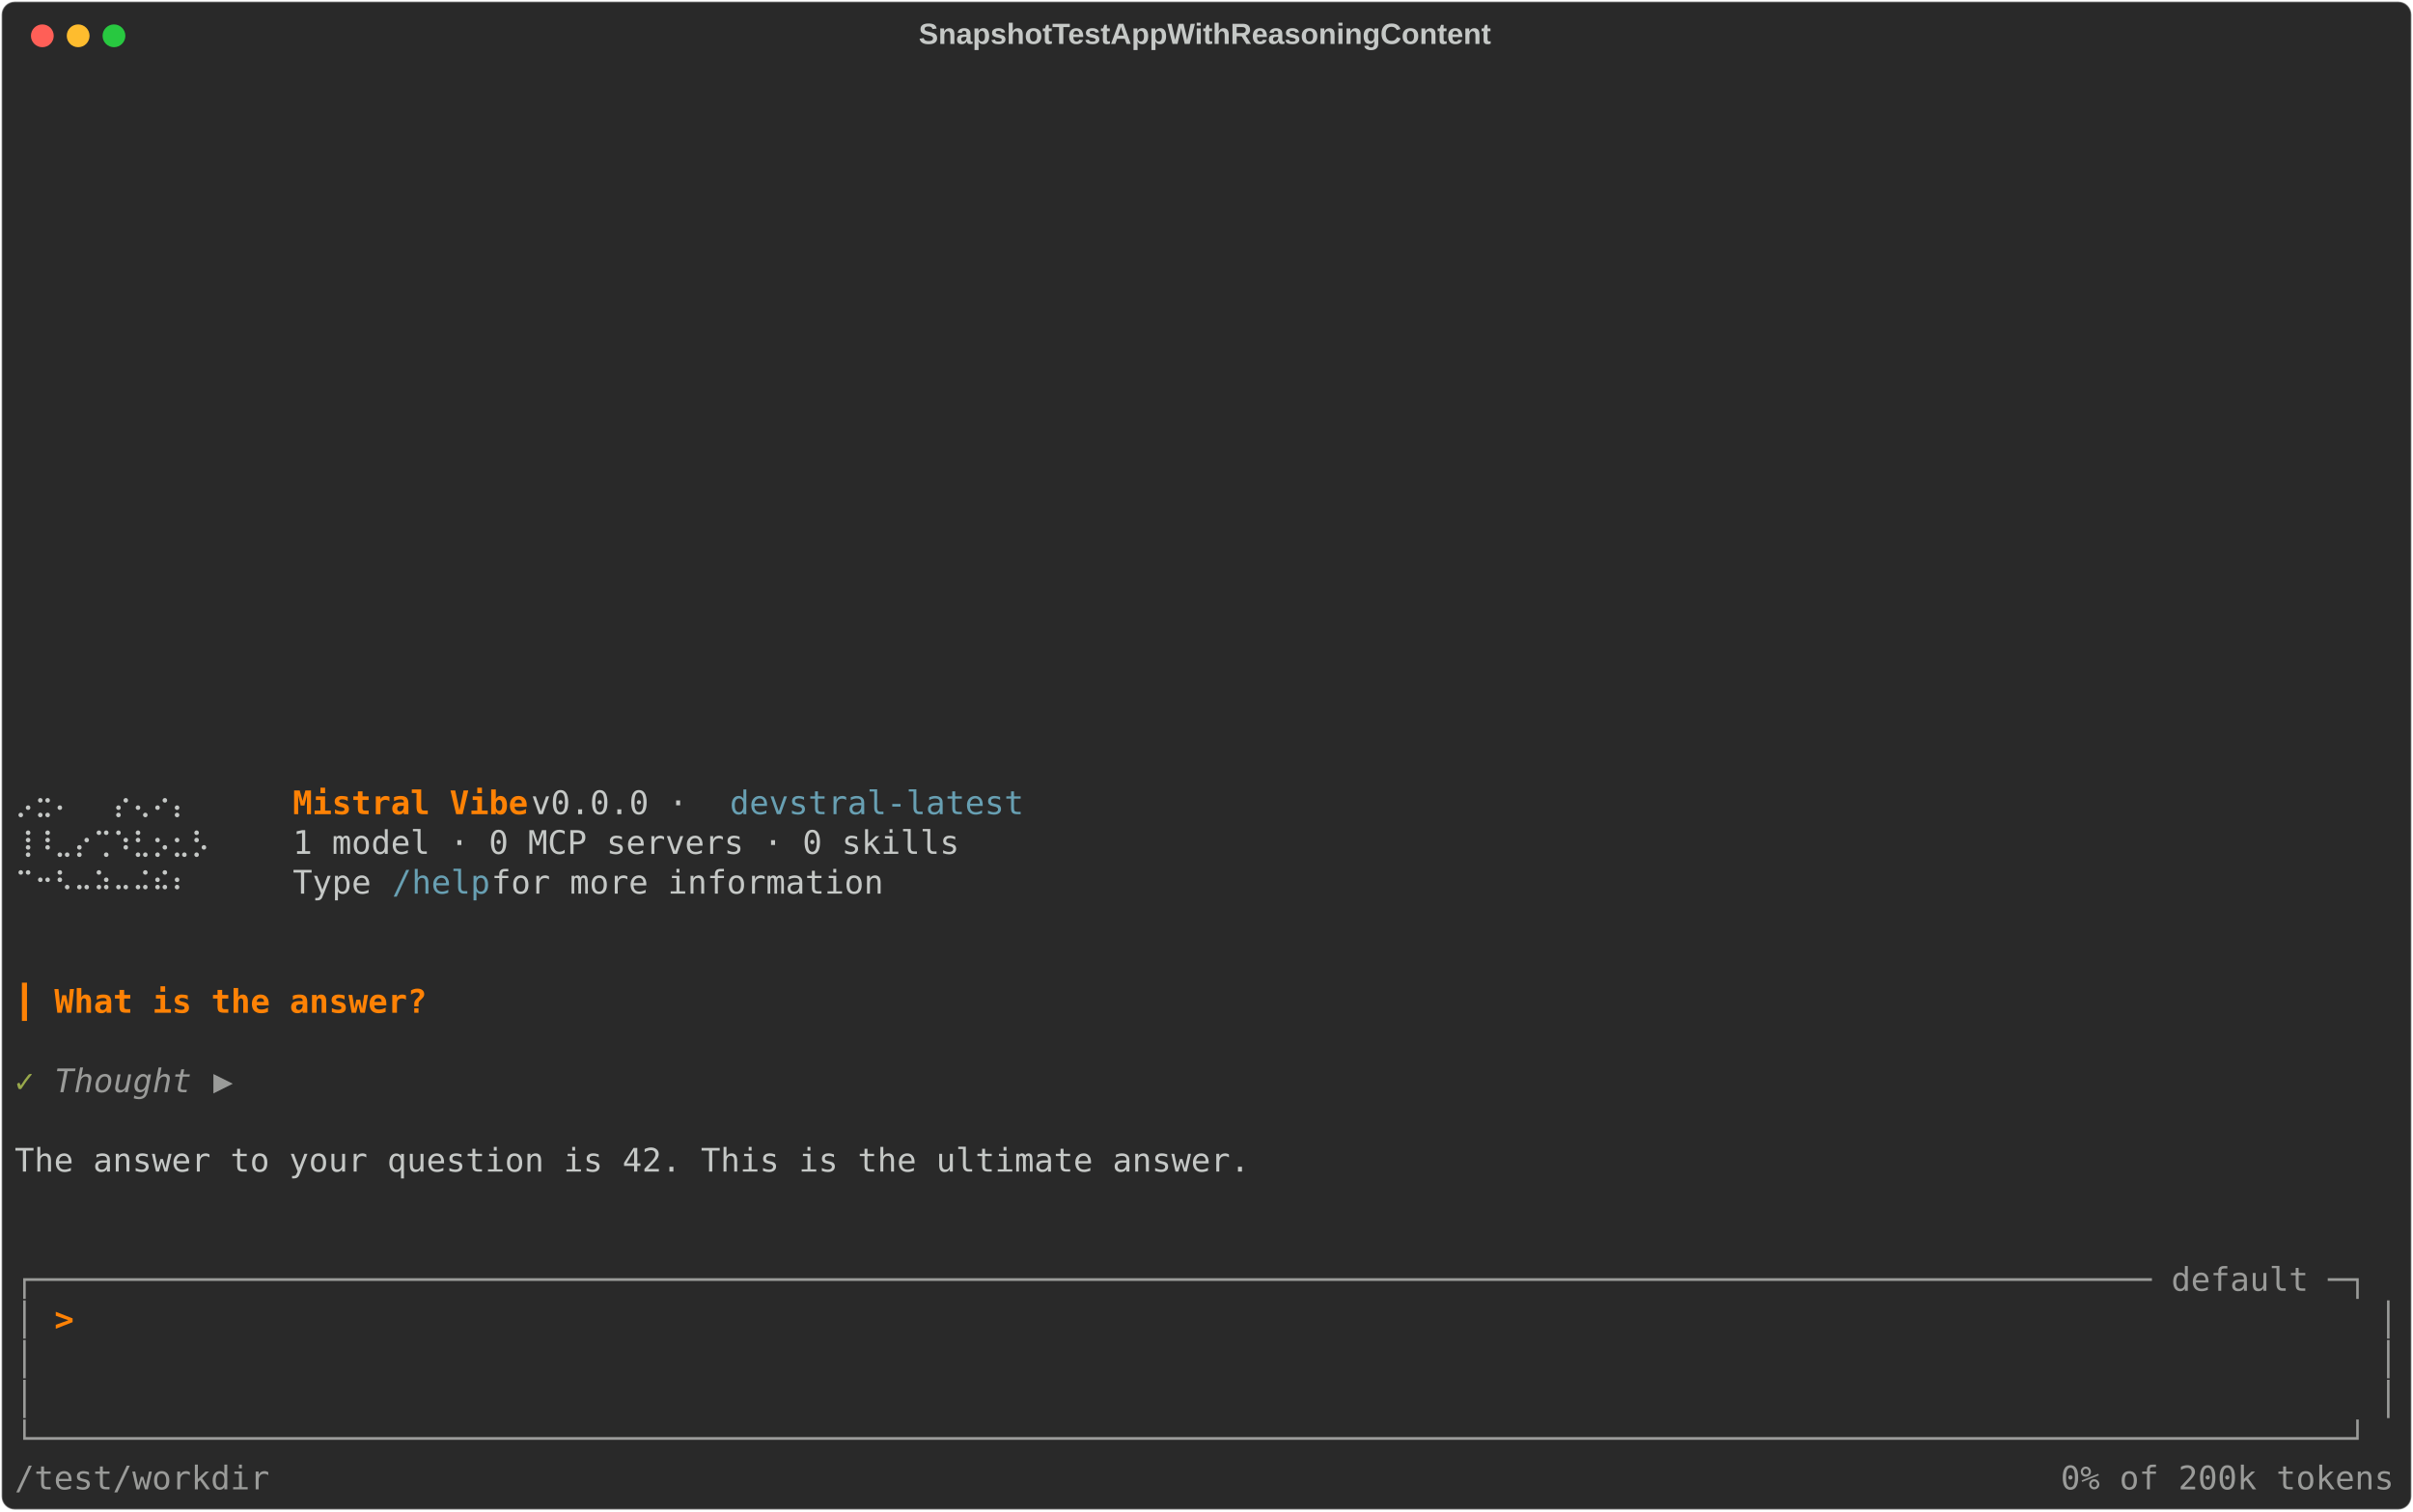
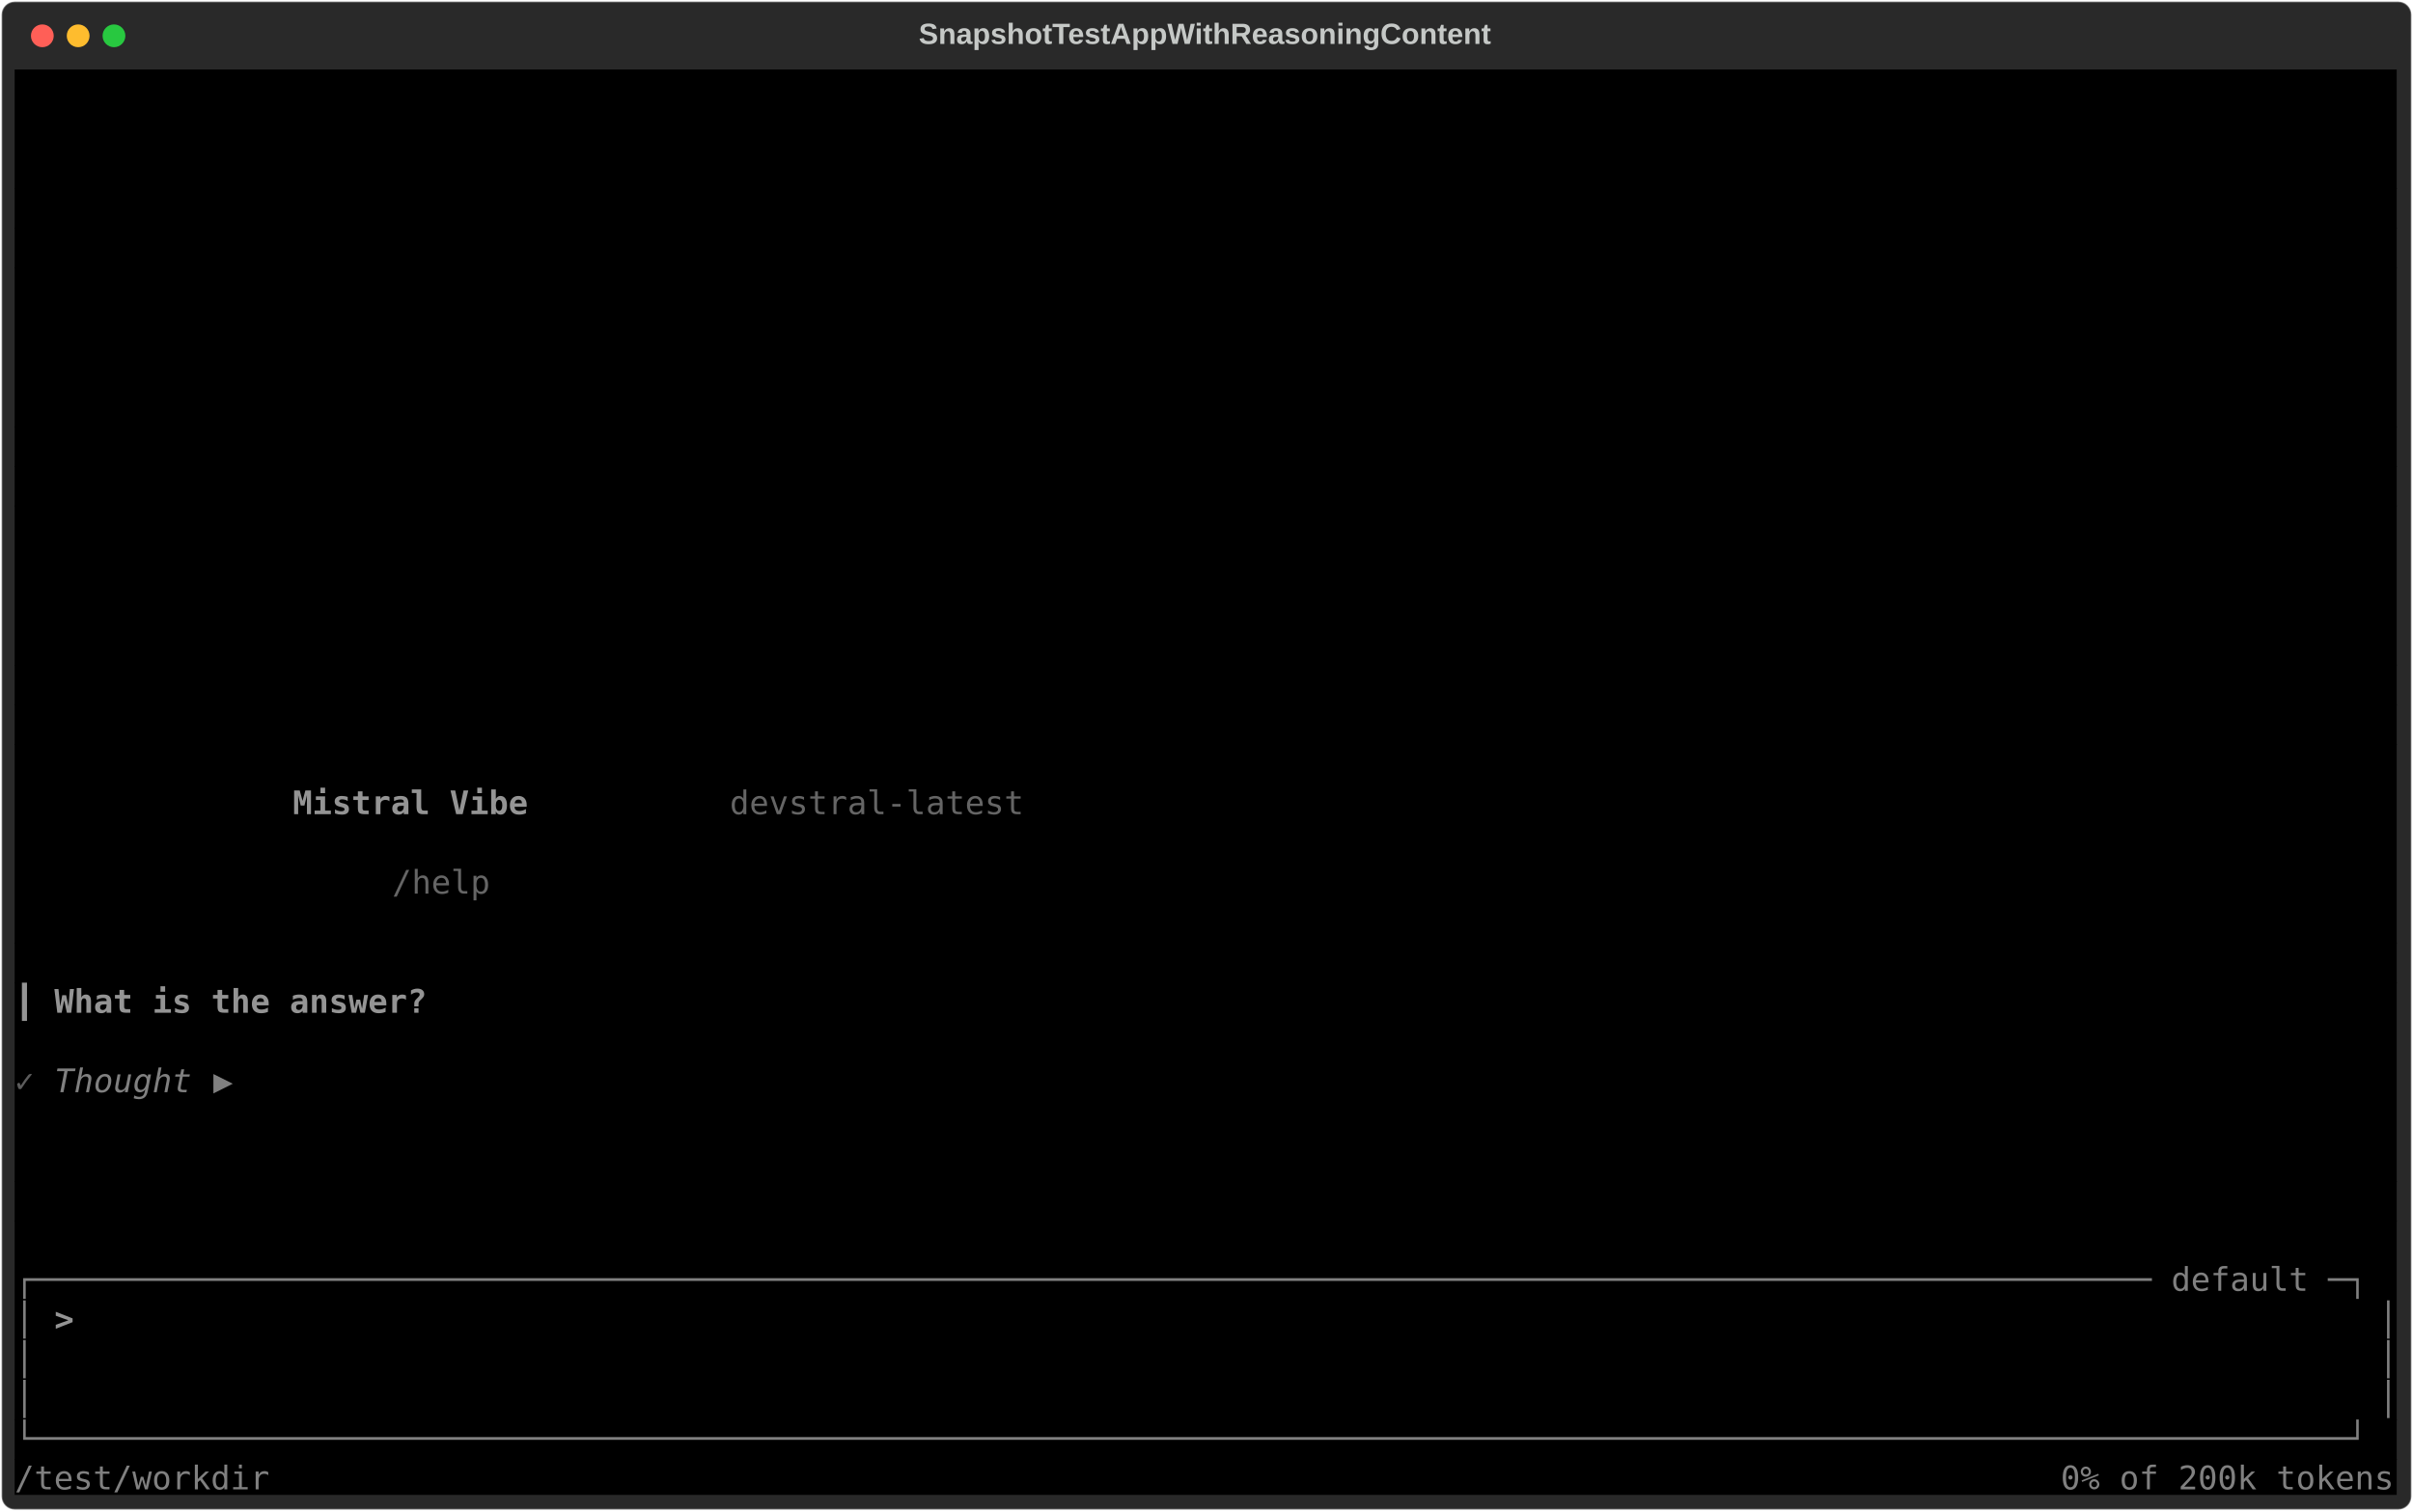
<svg xmlns="http://www.w3.org/2000/svg" class="rich-terminal" viewBox="0 0 1482 928.4">
  <style>

    @font-face {
        font-family: "Fira Code";
        src: local("FiraCode-Regular"),
                url("https://cdnjs.cloudflare.com/ajax/libs/firacode/6.2.0/woff2/FiraCode-Regular.woff2") format("woff2"),
                url("https://cdnjs.cloudflare.com/ajax/libs/firacode/6.2.0/woff/FiraCode-Regular.woff") format("woff");
        font-style: normal;
        font-weight: 400;
    }
    @font-face {
        font-family: "Fira Code";
        src: local("FiraCode-Bold"),
                url("https://cdnjs.cloudflare.com/ajax/libs/firacode/6.2.0/woff2/FiraCode-Bold.woff2") format("woff2"),
                url("https://cdnjs.cloudflare.com/ajax/libs/firacode/6.2.0/woff/FiraCode-Bold.woff") format("woff");
        font-style: bold;
        font-weight: 700;
    }

    .terminal-matrix {
        font-family: Fira Code, monospace;
        font-size: 20px;
        line-height: 24.4px;
        font-variant-east-asian: full-width;
    }

    .terminal-title {
        font-size: 18px;
        font-weight: bold;
        font-family: arial;
    }

    .terminal-r1 { fill: #c5c8c6 }
- .terminal-r2 { fill: #ff8205;font-weight: bold }
- .terminal-r3 { fill: #68a0b3 }
- .terminal-r4 { fill: #ff8205 }
- .terminal-r5 { fill: #98a84b }
- .terminal-r6 { fill: #9a9b99;font-style: italic; }
- .terminal-r7 { fill: #9a9b99 }
+ .terminal-r2 { fill: #000000 }
+ .terminal-r3 { fill: #949494;font-weight: bold }
+ .terminal-r4 { fill: #656565 }
+ .terminal-r5 { fill: #949494 }
+ .terminal-r6 { fill: #5c5c5c }
+ .terminal-r7 { fill: #808080;font-style: italic; }
+ .terminal-r8 { fill: #808080 }
    </style>
  <defs>
    <clipPath id="terminal-clip-terminal">
      <rect x="0" y="0" width="1463.0" height="877.4" />
    </clipPath>
    <clipPath id="terminal-line-0">
      <rect x="0" y="1.5" width="1464" height="24.65" />
    </clipPath>
    <clipPath id="terminal-line-1">
      <rect x="0" y="25.9" width="1464" height="24.65" />
    </clipPath>
    <clipPath id="terminal-line-2">
      <rect x="0" y="50.3" width="1464" height="24.65" />
    </clipPath>
    <clipPath id="terminal-line-3">
      <rect x="0" y="74.7" width="1464" height="24.65" />
    </clipPath>
    <clipPath id="terminal-line-4">
      <rect x="0" y="99.1" width="1464" height="24.65" />
    </clipPath>
    <clipPath id="terminal-line-5">
      <rect x="0" y="123.5" width="1464" height="24.65" />
    </clipPath>
    <clipPath id="terminal-line-6">
      <rect x="0" y="147.9" width="1464" height="24.65" />
    </clipPath>
    <clipPath id="terminal-line-7">
      <rect x="0" y="172.3" width="1464" height="24.65" />
    </clipPath>
    <clipPath id="terminal-line-8">
      <rect x="0" y="196.7" width="1464" height="24.65" />
    </clipPath>
    <clipPath id="terminal-line-9">
      <rect x="0" y="221.1" width="1464" height="24.65" />
    </clipPath>
    <clipPath id="terminal-line-10">
      <rect x="0" y="245.5" width="1464" height="24.65" />
    </clipPath>
    <clipPath id="terminal-line-11">
      <rect x="0" y="269.9" width="1464" height="24.65" />
    </clipPath>
    <clipPath id="terminal-line-12">
      <rect x="0" y="294.3" width="1464" height="24.65" />
    </clipPath>
    <clipPath id="terminal-line-13">
      <rect x="0" y="318.7" width="1464" height="24.65" />
    </clipPath>
    <clipPath id="terminal-line-14">
      <rect x="0" y="343.1" width="1464" height="24.65" />
    </clipPath>
    <clipPath id="terminal-line-15">
      <rect x="0" y="367.5" width="1464" height="24.65" />
    </clipPath>
    <clipPath id="terminal-line-16">
      <rect x="0" y="391.9" width="1464" height="24.65" />
    </clipPath>
    <clipPath id="terminal-line-17">
      <rect x="0" y="416.3" width="1464" height="24.65" />
    </clipPath>
    <clipPath id="terminal-line-18">
      <rect x="0" y="440.7" width="1464" height="24.65" />
    </clipPath>
    <clipPath id="terminal-line-19">
      <rect x="0" y="465.1" width="1464" height="24.65" />
    </clipPath>
    <clipPath id="terminal-line-20">
      <rect x="0" y="489.5" width="1464" height="24.65" />
    </clipPath>
    <clipPath id="terminal-line-21">
      <rect x="0" y="513.9" width="1464" height="24.65" />
    </clipPath>
    <clipPath id="terminal-line-22">
      <rect x="0" y="538.3" width="1464" height="24.65" />
    </clipPath>
    <clipPath id="terminal-line-23">
      <rect x="0" y="562.7" width="1464" height="24.65" />
    </clipPath>
    <clipPath id="terminal-line-24">
      <rect x="0" y="587.1" width="1464" height="24.65" />
    </clipPath>
    <clipPath id="terminal-line-25">
      <rect x="0" y="611.5" width="1464" height="24.65" />
    </clipPath>
    <clipPath id="terminal-line-26">
      <rect x="0" y="635.9" width="1464" height="24.65" />
    </clipPath>
    <clipPath id="terminal-line-27">
      <rect x="0" y="660.3" width="1464" height="24.65" />
    </clipPath>
    <clipPath id="terminal-line-28">
      <rect x="0" y="684.7" width="1464" height="24.65" />
    </clipPath>
    <clipPath id="terminal-line-29">
      <rect x="0" y="709.1" width="1464" height="24.65" />
    </clipPath>
    <clipPath id="terminal-line-30">
      <rect x="0" y="733.5" width="1464" height="24.65" />
    </clipPath>
    <clipPath id="terminal-line-31">
      <rect x="0" y="757.9" width="1464" height="24.65" />
    </clipPath>
    <clipPath id="terminal-line-32">
      <rect x="0" y="782.3" width="1464" height="24.65" />
    </clipPath>
    <clipPath id="terminal-line-33">
      <rect x="0" y="806.7" width="1464" height="24.65" />
    </clipPath>
    <clipPath id="terminal-line-34">
      <rect x="0" y="831.1" width="1464" height="24.65" />
    </clipPath>
  </defs>
  <rect fill="#292929" stroke="rgba(255,255,255,0.35)" stroke-width="1" x="1" y="1" width="1480" height="926.4" rx="8" />
  <text class="terminal-title" fill="#c5c8c6" text-anchor="middle" x="740" y="27">SnapshotTestAppWithReasoningContent</text>
  <g transform="translate(26,22)">
    <circle cx="0" cy="0" r="7" fill="#ff5f57" />
    <circle cx="22" cy="0" r="7" fill="#febc2e" />
    <circle cx="44" cy="0" r="7" fill="#28c840" />
  </g>
  <g transform="translate(9, 41)" clip-path="url(#terminal-clip-terminal)">
+     <rect fill="#000000" x="0" y="1.5" width="1464" height="24.65" shape-rendering="crispEdges" />
+     <rect fill="#000000" x="0" y="25.9" width="1464" height="24.65" shape-rendering="crispEdges" />
+     <rect fill="#000000" x="0" y="50.3" width="1464" height="24.65" shape-rendering="crispEdges" />
+     <rect fill="#000000" x="0" y="74.7" width="1464" height="24.65" shape-rendering="crispEdges" />
+     <rect fill="#000000" x="0" y="99.1" width="1464" height="24.65" shape-rendering="crispEdges" />
+     <rect fill="#000000" x="0" y="123.5" width="1464" height="24.65" shape-rendering="crispEdges" />
+     <rect fill="#000000" x="0" y="147.9" width="1464" height="24.65" shape-rendering="crispEdges" />
+     <rect fill="#000000" x="0" y="172.3" width="1464" height="24.65" shape-rendering="crispEdges" />
+     <rect fill="#000000" x="0" y="196.7" width="1464" height="24.65" shape-rendering="crispEdges" />
+     <rect fill="#000000" x="0" y="221.1" width="1464" height="24.65" shape-rendering="crispEdges" />
+     <rect fill="#000000" x="0" y="245.5" width="1464" height="24.65" shape-rendering="crispEdges" />
+     <rect fill="#000000" x="0" y="269.9" width="1464" height="24.65" shape-rendering="crispEdges" />
+     <rect fill="#000000" x="0" y="294.3" width="1464" height="24.65" shape-rendering="crispEdges" />
+     <rect fill="#000000" x="0" y="318.7" width="1464" height="24.65" shape-rendering="crispEdges" />
+     <rect fill="#000000" x="0" y="343.1" width="1464" height="24.65" shape-rendering="crispEdges" />
+     <rect fill="#000000" x="0" y="367.5" width="1464" height="24.65" shape-rendering="crispEdges" />
+     <rect fill="#000000" x="0" y="391.9" width="1464" height="24.65" shape-rendering="crispEdges" />
+     <rect fill="#000000" x="0" y="416.3" width="1464" height="24.65" shape-rendering="crispEdges" />
+     <rect fill="#000000" x="0" y="440.7" width="134.2" height="24.65" shape-rendering="crispEdges" />
+     <rect fill="#000000" x="134.2" y="440.7" width="36.6" height="24.65" shape-rendering="crispEdges" />
+     <rect fill="#000000" x="170.8" y="440.7" width="146.4" height="24.65" shape-rendering="crispEdges" />
+     <rect fill="#000000" x="317.2" y="440.7" width="122" height="24.65" shape-rendering="crispEdges" />
+     <rect fill="#000000" x="439.2" y="440.7" width="183" height="24.65" shape-rendering="crispEdges" />
+     <rect fill="#000000" x="622.2" y="440.7" width="841.8" height="24.65" shape-rendering="crispEdges" />
+     <rect fill="#000000" x="0" y="465.1" width="134.2" height="24.65" shape-rendering="crispEdges" />
+     <rect fill="#000000" x="134.2" y="465.1" width="36.6" height="24.65" shape-rendering="crispEdges" />
+     <rect fill="#000000" x="170.8" y="465.1" width="414.8" height="24.65" shape-rendering="crispEdges" />
+     <rect fill="#000000" x="585.6" y="465.1" width="48.8" height="24.65" shape-rendering="crispEdges" />
+     <rect fill="#000000" x="634.4" y="465.1" width="829.6" height="24.65" shape-rendering="crispEdges" />
+     <rect fill="#000000" x="0" y="489.5" width="134.2" height="24.65" shape-rendering="crispEdges" />
+     <rect fill="#000000" x="134.2" y="489.5" width="36.6" height="24.65" shape-rendering="crispEdges" />
+     <rect fill="#000000" x="170.8" y="489.5" width="61" height="24.65" shape-rendering="crispEdges" />
+     <rect fill="#000000" x="231.8" y="489.5" width="61" height="24.65" shape-rendering="crispEdges" />
+     <rect fill="#000000" x="292.8" y="489.5" width="256.2" height="24.65" shape-rendering="crispEdges" />
+     <rect fill="#000000" x="549" y="489.5" width="85.4" height="24.65" shape-rendering="crispEdges" />
+     <rect fill="#000000" x="634.4" y="489.5" width="829.6" height="24.65" shape-rendering="crispEdges" />
+     <rect fill="#000000" x="0" y="513.9" width="1464" height="24.65" shape-rendering="crispEdges" />
+     <rect fill="#000000" x="0" y="538.3" width="1464" height="24.65" shape-rendering="crispEdges" />
+     <rect fill="#000000" x="0" y="562.7" width="12.2" height="24.65" shape-rendering="crispEdges" />
+     <rect fill="#000000" x="12.2" y="562.7" width="12.2" height="24.65" shape-rendering="crispEdges" />
+     <rect fill="#000000" x="24.4" y="562.7" width="231.8" height="24.65" shape-rendering="crispEdges" />
+     <rect fill="#000000" x="256.2" y="562.7" width="1207.8" height="24.65" shape-rendering="crispEdges" />
+     <rect fill="#000000" x="0" y="587.1" width="1464" height="24.65" shape-rendering="crispEdges" />
+     <rect fill="#000000" x="0" y="611.5" width="12.2" height="24.65" shape-rendering="crispEdges" />
+     <rect fill="#000000" x="12.2" y="611.5" width="12.2" height="24.65" shape-rendering="crispEdges" />
+     <rect fill="#000000" x="24.4" y="611.5" width="85.4" height="24.65" shape-rendering="crispEdges" />
+     <rect fill="#000000" x="109.8" y="611.5" width="12.2" height="24.65" shape-rendering="crispEdges" />
+     <rect fill="#000000" x="122" y="611.5" width="12.2" height="24.65" shape-rendering="crispEdges" />
+     <rect fill="#000000" x="134.2" y="611.5" width="1329.8" height="24.65" shape-rendering="crispEdges" />
+     <rect fill="#000000" x="0" y="635.9" width="1464" height="24.65" shape-rendering="crispEdges" />
+     <rect fill="#000000" x="0" y="660.3" width="768.6" height="24.65" shape-rendering="crispEdges" />
+     <rect fill="#000000" x="768.6" y="660.3" width="695.4" height="24.65" shape-rendering="crispEdges" />
+     <rect fill="#000000" x="0" y="684.7" width="1464" height="24.65" shape-rendering="crispEdges" />
+     <rect fill="#000000" x="0" y="709.1" width="0" height="24.65" shape-rendering="crispEdges" />
+     <rect fill="#000000" x="0" y="709.1" width="1464" height="24.65" shape-rendering="crispEdges" />
+     <rect fill="#000000" x="0" y="733.5" width="1464" height="24.65" shape-rendering="crispEdges" />
+     <rect fill="#000000" x="0" y="757.9" width="12.2" height="24.65" shape-rendering="crispEdges" />
+     <rect fill="#000000" x="12.2" y="757.9" width="12.2" height="24.65" shape-rendering="crispEdges" />
+     <rect fill="#000000" x="24.4" y="757.9" width="12.2" height="24.65" shape-rendering="crispEdges" />
+     <rect fill="#000000" x="36.6" y="757.9" width="12.2" height="24.65" shape-rendering="crispEdges" />
+     <rect fill="#000000" x="48.8" y="757.9" width="1390.8" height="24.65" shape-rendering="crispEdges" />
+     <rect fill="#000000" x="1439.6" y="757.9" width="12.2" height="24.65" shape-rendering="crispEdges" />
+     <rect fill="#000000" x="1451.8" y="757.9" width="12.2" height="24.65" shape-rendering="crispEdges" />
+     <rect fill="#000000" x="0" y="782.3" width="12.2" height="24.65" shape-rendering="crispEdges" />
+     <rect fill="#000000" x="12.2" y="782.3" width="36.6" height="24.65" shape-rendering="crispEdges" />
+     <rect fill="#000000" x="48.8" y="782.3" width="1390.8" height="24.65" shape-rendering="crispEdges" />
+     <rect fill="#000000" x="1439.6" y="782.3" width="12.2" height="24.65" shape-rendering="crispEdges" />
+     <rect fill="#000000" x="1451.8" y="782.3" width="12.2" height="24.65" shape-rendering="crispEdges" />
+     <rect fill="#000000" x="0" y="806.7" width="12.2" height="24.65" shape-rendering="crispEdges" />
+     <rect fill="#000000" x="12.2" y="806.7" width="36.6" height="24.65" shape-rendering="crispEdges" />
+     <rect fill="#000000" x="48.8" y="806.7" width="1390.8" height="24.65" shape-rendering="crispEdges" />
+     <rect fill="#000000" x="1439.6" y="806.7" width="12.2" height="24.65" shape-rendering="crispEdges" />
+     <rect fill="#000000" x="1451.8" y="806.7" width="12.2" height="24.65" shape-rendering="crispEdges" />
+     <rect fill="#000000" x="0" y="831.1" width="1464" height="24.65" shape-rendering="crispEdges" />
+     <rect fill="#000000" x="0" y="855.5" width="158.6" height="24.65" shape-rendering="crispEdges" />
+     <rect fill="#000000" x="158.6" y="855.5" width="0" height="24.65" shape-rendering="crispEdges" />
+     <rect fill="#000000" x="158.6" y="855.5" width="1098" height="24.65" shape-rendering="crispEdges" />
+     <rect fill="#000000" x="1256.6" y="855.5" width="207.4" height="24.65" shape-rendering="crispEdges" />
    <g class="terminal-matrix">
      <text class="terminal-r1" x="1464" y="20" textLength="12.2" clip-path="url(#terminal-line-0)">
</text>
      <text class="terminal-r1" x="1464" y="44.4" textLength="12.2" clip-path="url(#terminal-line-1)">
</text>
      <text class="terminal-r1" x="1464" y="68.8" textLength="12.2" clip-path="url(#terminal-line-2)">
</text>
      <text class="terminal-r1" x="1464" y="93.2" textLength="12.2" clip-path="url(#terminal-line-3)">
</text>
      <text class="terminal-r1" x="1464" y="117.6" textLength="12.2" clip-path="url(#terminal-line-4)">
</text>
      <text class="terminal-r1" x="1464" y="142" textLength="12.2" clip-path="url(#terminal-line-5)">
</text>
      <text class="terminal-r1" x="1464" y="166.4" textLength="12.2" clip-path="url(#terminal-line-6)">
</text>
      <text class="terminal-r1" x="1464" y="190.8" textLength="12.2" clip-path="url(#terminal-line-7)">
</text>
      <text class="terminal-r1" x="1464" y="215.2" textLength="12.2" clip-path="url(#terminal-line-8)">
</text>
      <text class="terminal-r1" x="1464" y="239.6" textLength="12.2" clip-path="url(#terminal-line-9)">
</text>
      <text class="terminal-r1" x="1464" y="264" textLength="12.2" clip-path="url(#terminal-line-10)">
</text>
      <text class="terminal-r1" x="1464" y="288.4" textLength="12.2" clip-path="url(#terminal-line-11)">
</text>
      <text class="terminal-r1" x="1464" y="312.8" textLength="12.2" clip-path="url(#terminal-line-12)">
</text>
      <text class="terminal-r1" x="1464" y="337.2" textLength="12.2" clip-path="url(#terminal-line-13)">
</text>
      <text class="terminal-r1" x="1464" y="361.6" textLength="12.2" clip-path="url(#terminal-line-14)">
</text>
      <text class="terminal-r1" x="1464" y="386" textLength="12.2" clip-path="url(#terminal-line-15)">
</text>
      <text class="terminal-r1" x="1464" y="410.4" textLength="12.2" clip-path="url(#terminal-line-16)">
</text>
      <text class="terminal-r1" x="1464" y="434.8" textLength="12.2" clip-path="url(#terminal-line-17)">
</text>
-       <text class="terminal-r1" x="0" y="459.2" textLength="134.2" clip-path="url(#terminal-line-18)">  ⡠⣒⠄  ⡔⢄⠔⡄</text>
-       <text class="terminal-r2" x="170.8" y="459.2" textLength="146.4" clip-path="url(#terminal-line-18)">Mistral Vibe</text>
-       <text class="terminal-r1" x="317.2" y="459.2" textLength="122" clip-path="url(#terminal-line-18)"> v0.0.0 · </text>
-       <text class="terminal-r3" x="439.2" y="459.2" textLength="183" clip-path="url(#terminal-line-18)">devstral-latest</text>
+       <text class="terminal-r2" x="0" y="459.2" textLength="134.2" clip-path="url(#terminal-line-18)">  ⡠⣒⠄  ⡔⢄⠔⡄</text>
+       <text class="terminal-r3" x="170.8" y="459.2" textLength="146.4" clip-path="url(#terminal-line-18)">Mistral Vibe</text>
+       <text class="terminal-r2" x="317.2" y="459.2" textLength="122" clip-path="url(#terminal-line-18)"> v0.0.0 · </text>
+       <text class="terminal-r4" x="439.2" y="459.2" textLength="183" clip-path="url(#terminal-line-18)">devstral-latest</text>
      <text class="terminal-r1" x="1464" y="459.2" textLength="12.2" clip-path="url(#terminal-line-18)">
</text>
-       <text class="terminal-r1" x="0" y="483.6" textLength="134.2" clip-path="url(#terminal-line-19)"> ⢸⠸⣀⡔⢉⠱⣃⡢⣂⡣</text>
-       <text class="terminal-r1" x="170.8" y="483.6" textLength="414.8" clip-path="url(#terminal-line-19)">1 model · 0 MCP servers · 0 skills</text>
+       <text class="terminal-r2" x="0" y="483.6" textLength="134.2" clip-path="url(#terminal-line-19)"> ⢸⠸⣀⡔⢉⠱⣃⡢⣂⡣</text>
+       <text class="terminal-r2" x="170.8" y="483.6" textLength="414.8" clip-path="url(#terminal-line-19)">1 model · 0 MCP servers · 0 skills</text>
      <text class="terminal-r1" x="1464" y="483.6" textLength="12.2" clip-path="url(#terminal-line-19)">
</text>
-       <text class="terminal-r1" x="0" y="508" textLength="134.2" clip-path="url(#terminal-line-20)">  ⠉⠒⠣⠤⠵⠤⠬⠮⠆</text>
-       <text class="terminal-r1" x="170.8" y="508" textLength="61" clip-path="url(#terminal-line-20)">Type </text>
-       <text class="terminal-r3" x="231.8" y="508" textLength="61" clip-path="url(#terminal-line-20)">/help</text>
-       <text class="terminal-r1" x="292.8" y="508" textLength="256.2" clip-path="url(#terminal-line-20)"> for more information</text>
+       <text class="terminal-r2" x="0" y="508" textLength="134.2" clip-path="url(#terminal-line-20)">  ⠉⠒⠣⠤⠵⠤⠬⠮⠆</text>
+       <text class="terminal-r2" x="170.8" y="508" textLength="61" clip-path="url(#terminal-line-20)">Type </text>
+       <text class="terminal-r4" x="231.8" y="508" textLength="61" clip-path="url(#terminal-line-20)">/help</text>
+       <text class="terminal-r2" x="292.8" y="508" textLength="256.2" clip-path="url(#terminal-line-20)"> for more information</text>
      <text class="terminal-r1" x="1464" y="508" textLength="12.2" clip-path="url(#terminal-line-20)">
</text>
      <text class="terminal-r1" x="1464" y="532.4" textLength="12.2" clip-path="url(#terminal-line-21)">
</text>
      <text class="terminal-r1" x="1464" y="556.8" textLength="12.2" clip-path="url(#terminal-line-22)">
</text>
-       <text class="terminal-r4" x="0" y="581.2" textLength="12.2" clip-path="url(#terminal-line-23)">┃</text>
-       <text class="terminal-r2" x="24.4" y="581.2" textLength="231.8" clip-path="url(#terminal-line-23)">What is the answer?</text>
+       <text class="terminal-r5" x="0" y="581.2" textLength="12.2" clip-path="url(#terminal-line-23)">┃</text>
+       <text class="terminal-r3" x="24.4" y="581.2" textLength="231.8" clip-path="url(#terminal-line-23)">What is the answer?</text>
      <text class="terminal-r1" x="1464" y="581.2" textLength="12.2" clip-path="url(#terminal-line-23)">
</text>
      <text class="terminal-r1" x="1464" y="605.6" textLength="12.2" clip-path="url(#terminal-line-24)">
</text>
-       <text class="terminal-r5" x="0" y="630" textLength="12.2" clip-path="url(#terminal-line-25)">✓</text>
-       <text class="terminal-r6" x="24.4" y="630" textLength="85.4" clip-path="url(#terminal-line-25)">Thought</text>
-       <text class="terminal-r6" x="122" y="630" textLength="12.2" clip-path="url(#terminal-line-25)">▶</text>
+       <text class="terminal-r6" x="0" y="630" textLength="12.2" clip-path="url(#terminal-line-25)">✓</text>
+       <text class="terminal-r7" x="24.4" y="630" textLength="85.4" clip-path="url(#terminal-line-25)">Thought</text>
+       <text class="terminal-r7" x="122" y="630" textLength="12.2" clip-path="url(#terminal-line-25)">▶</text>
      <text class="terminal-r1" x="1464" y="630" textLength="12.2" clip-path="url(#terminal-line-25)">
</text>
      <text class="terminal-r1" x="1464" y="654.4" textLength="12.2" clip-path="url(#terminal-line-26)">
</text>
-       <text class="terminal-r1" x="0" y="678.8" textLength="768.6" clip-path="url(#terminal-line-27)">The answer to your question is 42. This is the ultimate answer.</text>
+       <text class="terminal-r2" x="0" y="678.8" textLength="768.6" clip-path="url(#terminal-line-27)">The answer to your question is 42. This is the ultimate answer.</text>
      <text class="terminal-r1" x="1464" y="678.8" textLength="12.2" clip-path="url(#terminal-line-27)">
</text>
      <text class="terminal-r1" x="1464" y="703.2" textLength="12.2" clip-path="url(#terminal-line-28)">
</text>
      <text class="terminal-r1" x="1464" y="727.6" textLength="12.2" clip-path="url(#terminal-line-29)">
</text>
-       <text class="terminal-r7" x="0" y="752" textLength="1464" clip-path="url(#terminal-line-30)">┌──────────────────────────────────────────────────────────────────────────────────────────────────────────── default ─┐</text>
+       <text class="terminal-r8" x="0" y="752" textLength="1464" clip-path="url(#terminal-line-30)">┌──────────────────────────────────────────────────────────────────────────────────────────────────────────── default ─┐</text>
      <text class="terminal-r1" x="1464" y="752" textLength="12.2" clip-path="url(#terminal-line-30)">
</text>
-       <text class="terminal-r7" x="0" y="776.4" textLength="12.2" clip-path="url(#terminal-line-31)">│</text>
-       <text class="terminal-r2" x="24.4" y="776.4" textLength="12.2" clip-path="url(#terminal-line-31)">&gt;</text>
-       <text class="terminal-r7" x="1451.8" y="776.4" textLength="12.2" clip-path="url(#terminal-line-31)">│</text>
+       <text class="terminal-r8" x="0" y="776.4" textLength="12.2" clip-path="url(#terminal-line-31)">│</text>
+       <text class="terminal-r3" x="24.4" y="776.4" textLength="12.2" clip-path="url(#terminal-line-31)">&gt;</text>
+       <text class="terminal-r8" x="1451.8" y="776.4" textLength="12.2" clip-path="url(#terminal-line-31)">│</text>
      <text class="terminal-r1" x="1464" y="776.4" textLength="12.2" clip-path="url(#terminal-line-31)">
</text>
-       <text class="terminal-r7" x="0" y="800.8" textLength="12.2" clip-path="url(#terminal-line-32)">│</text>
-       <text class="terminal-r7" x="1451.8" y="800.8" textLength="12.2" clip-path="url(#terminal-line-32)">│</text>
+       <text class="terminal-r8" x="0" y="800.8" textLength="12.2" clip-path="url(#terminal-line-32)">│</text>
+       <text class="terminal-r8" x="1451.8" y="800.8" textLength="12.2" clip-path="url(#terminal-line-32)">│</text>
      <text class="terminal-r1" x="1464" y="800.8" textLength="12.2" clip-path="url(#terminal-line-32)">
</text>
-       <text class="terminal-r7" x="0" y="825.2" textLength="12.2" clip-path="url(#terminal-line-33)">│</text>
-       <text class="terminal-r7" x="1451.8" y="825.2" textLength="12.2" clip-path="url(#terminal-line-33)">│</text>
+       <text class="terminal-r8" x="0" y="825.2" textLength="12.2" clip-path="url(#terminal-line-33)">│</text>
+       <text class="terminal-r8" x="1451.8" y="825.2" textLength="12.2" clip-path="url(#terminal-line-33)">│</text>
      <text class="terminal-r1" x="1464" y="825.2" textLength="12.2" clip-path="url(#terminal-line-33)">
</text>
-       <text class="terminal-r7" x="0" y="849.6" textLength="1464" clip-path="url(#terminal-line-34)">└──────────────────────────────────────────────────────────────────────────────────────────────────────────────────────┘</text>
+       <text class="terminal-r8" x="0" y="849.6" textLength="1464" clip-path="url(#terminal-line-34)">└──────────────────────────────────────────────────────────────────────────────────────────────────────────────────────┘</text>
      <text class="terminal-r1" x="1464" y="849.6" textLength="12.2" clip-path="url(#terminal-line-34)">
</text>
-       <text class="terminal-r7" x="0" y="874" textLength="158.6" clip-path="url(#terminal-line-35)">/test/workdir</text>
-       <text class="terminal-r7" x="1256.6" y="874" textLength="207.4" clip-path="url(#terminal-line-35)">0% of 200k tokens</text>
+       <text class="terminal-r8" x="0" y="874" textLength="158.6" clip-path="url(#terminal-line-35)">/test/workdir</text>
+       <text class="terminal-r8" x="1256.6" y="874" textLength="207.4" clip-path="url(#terminal-line-35)">0% of 200k tokens</text>
    </g>
  </g>
</svg>
